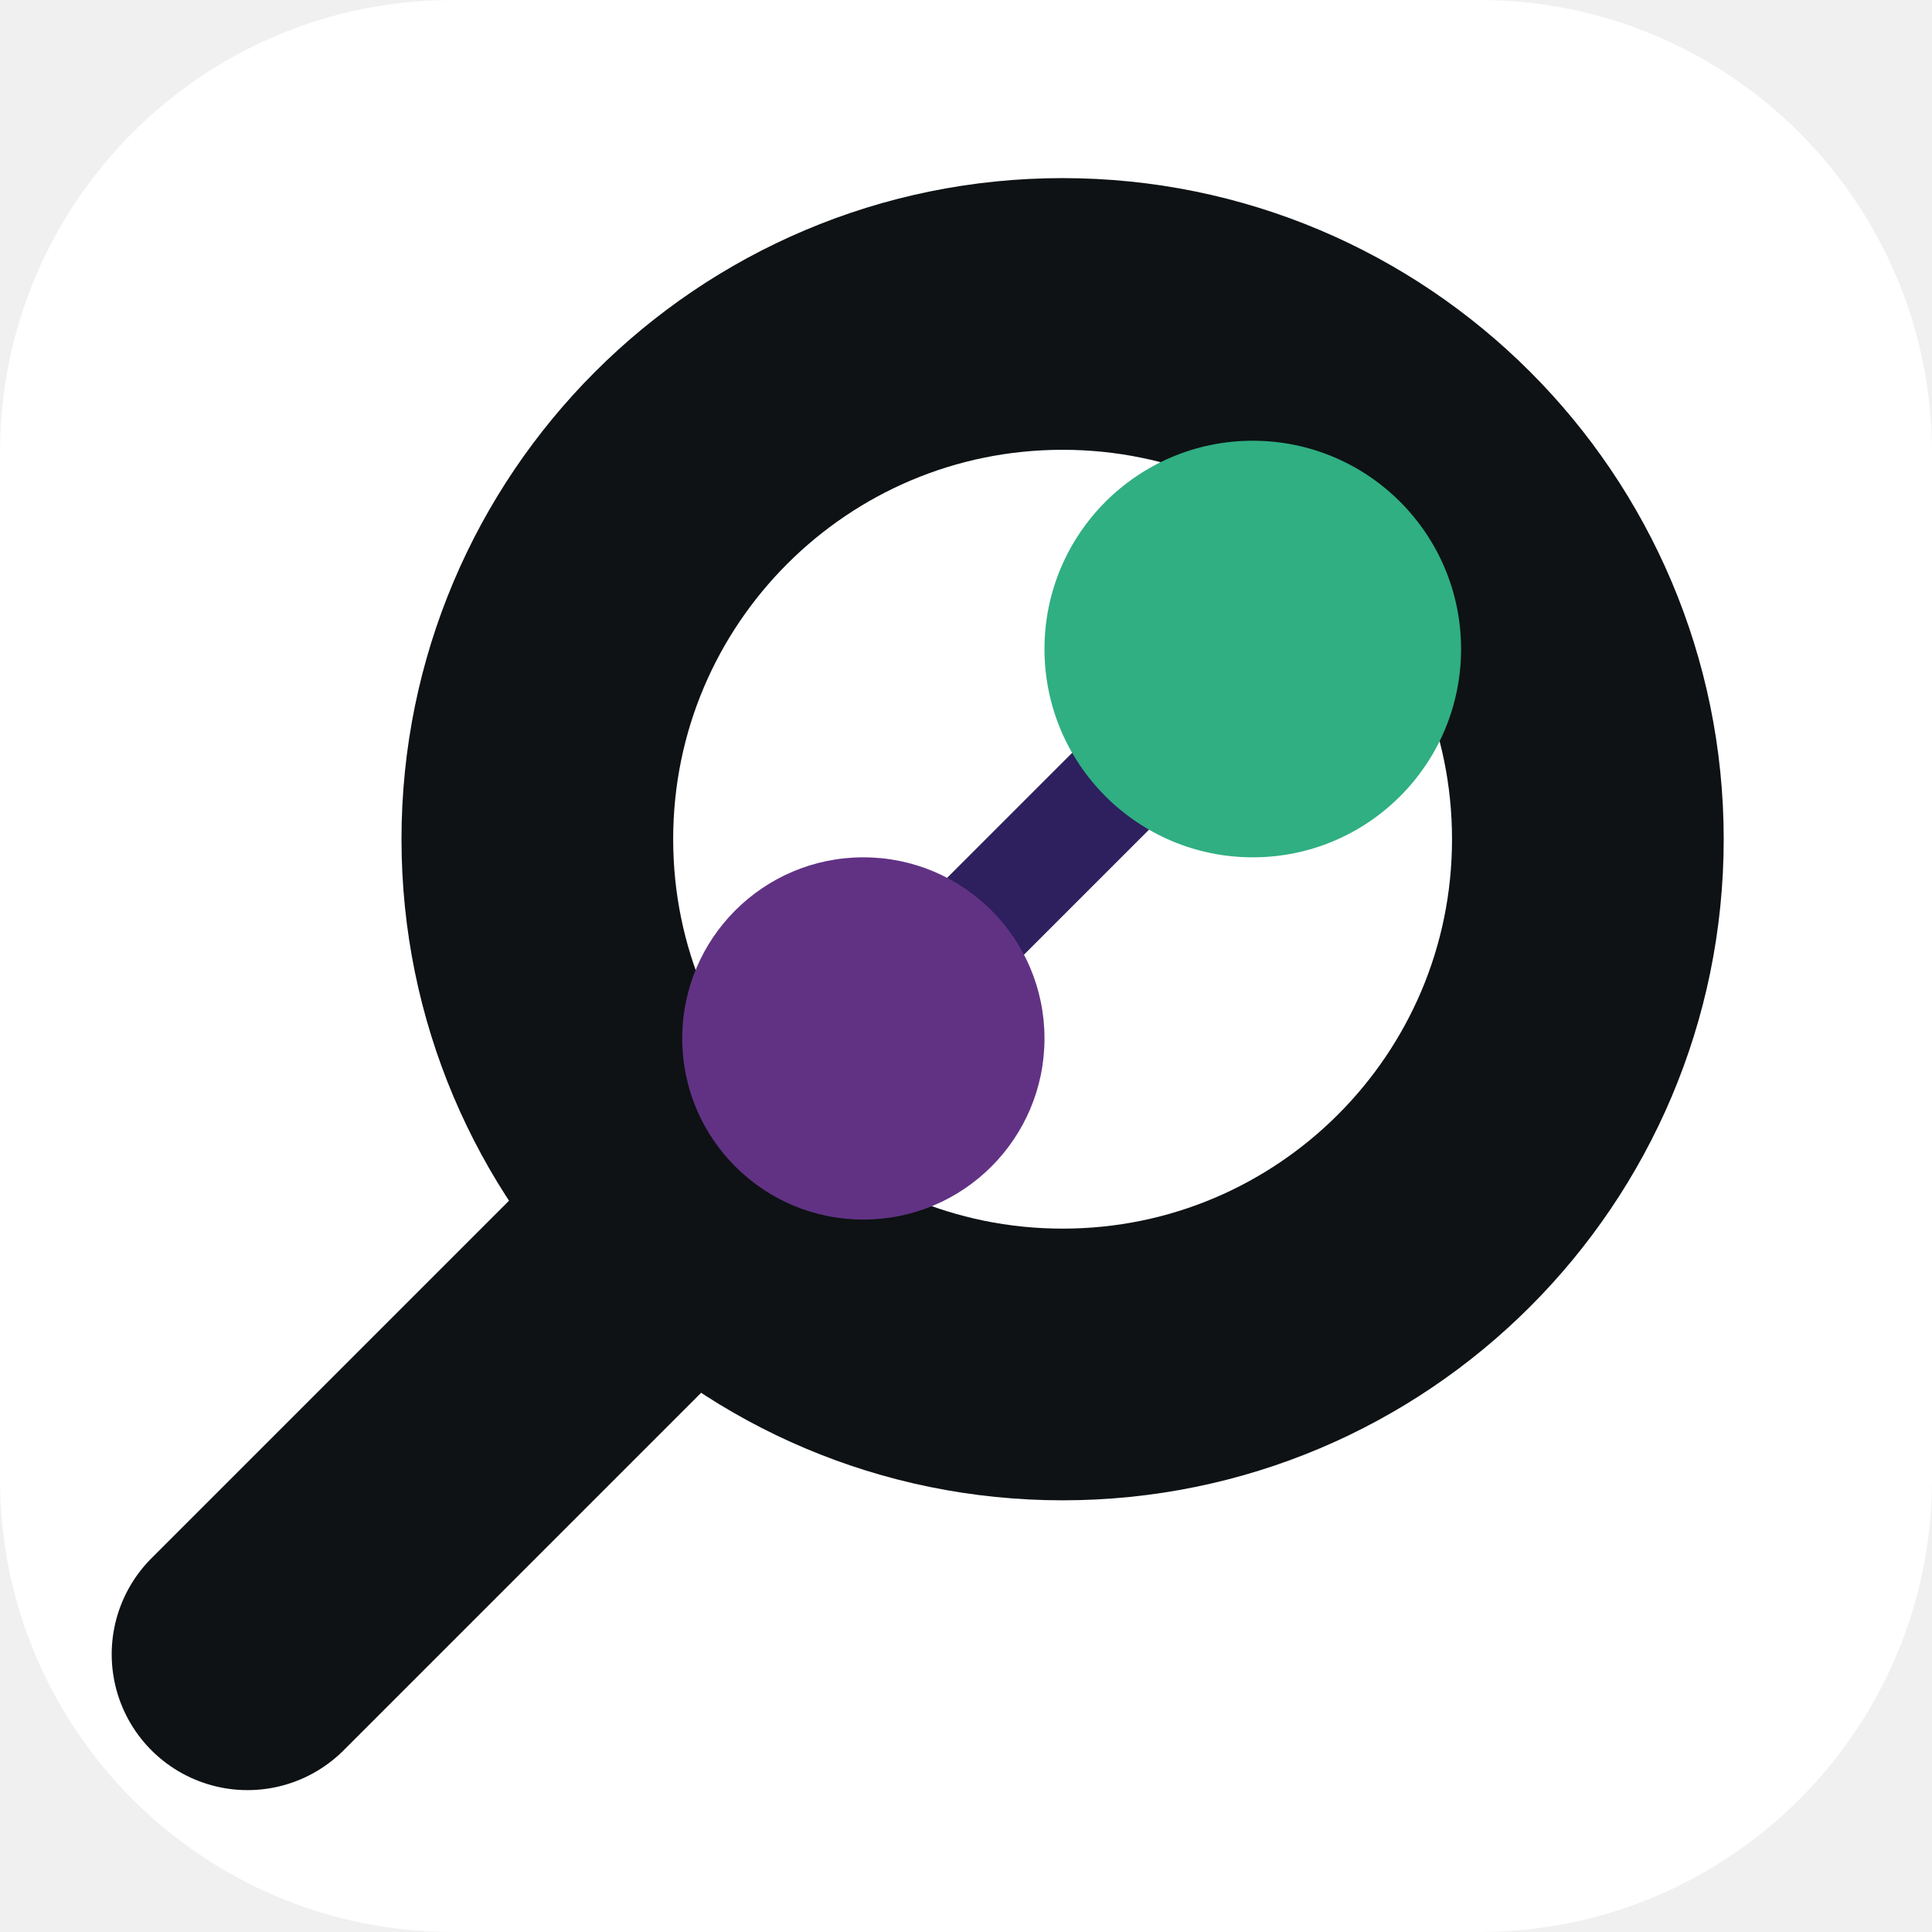
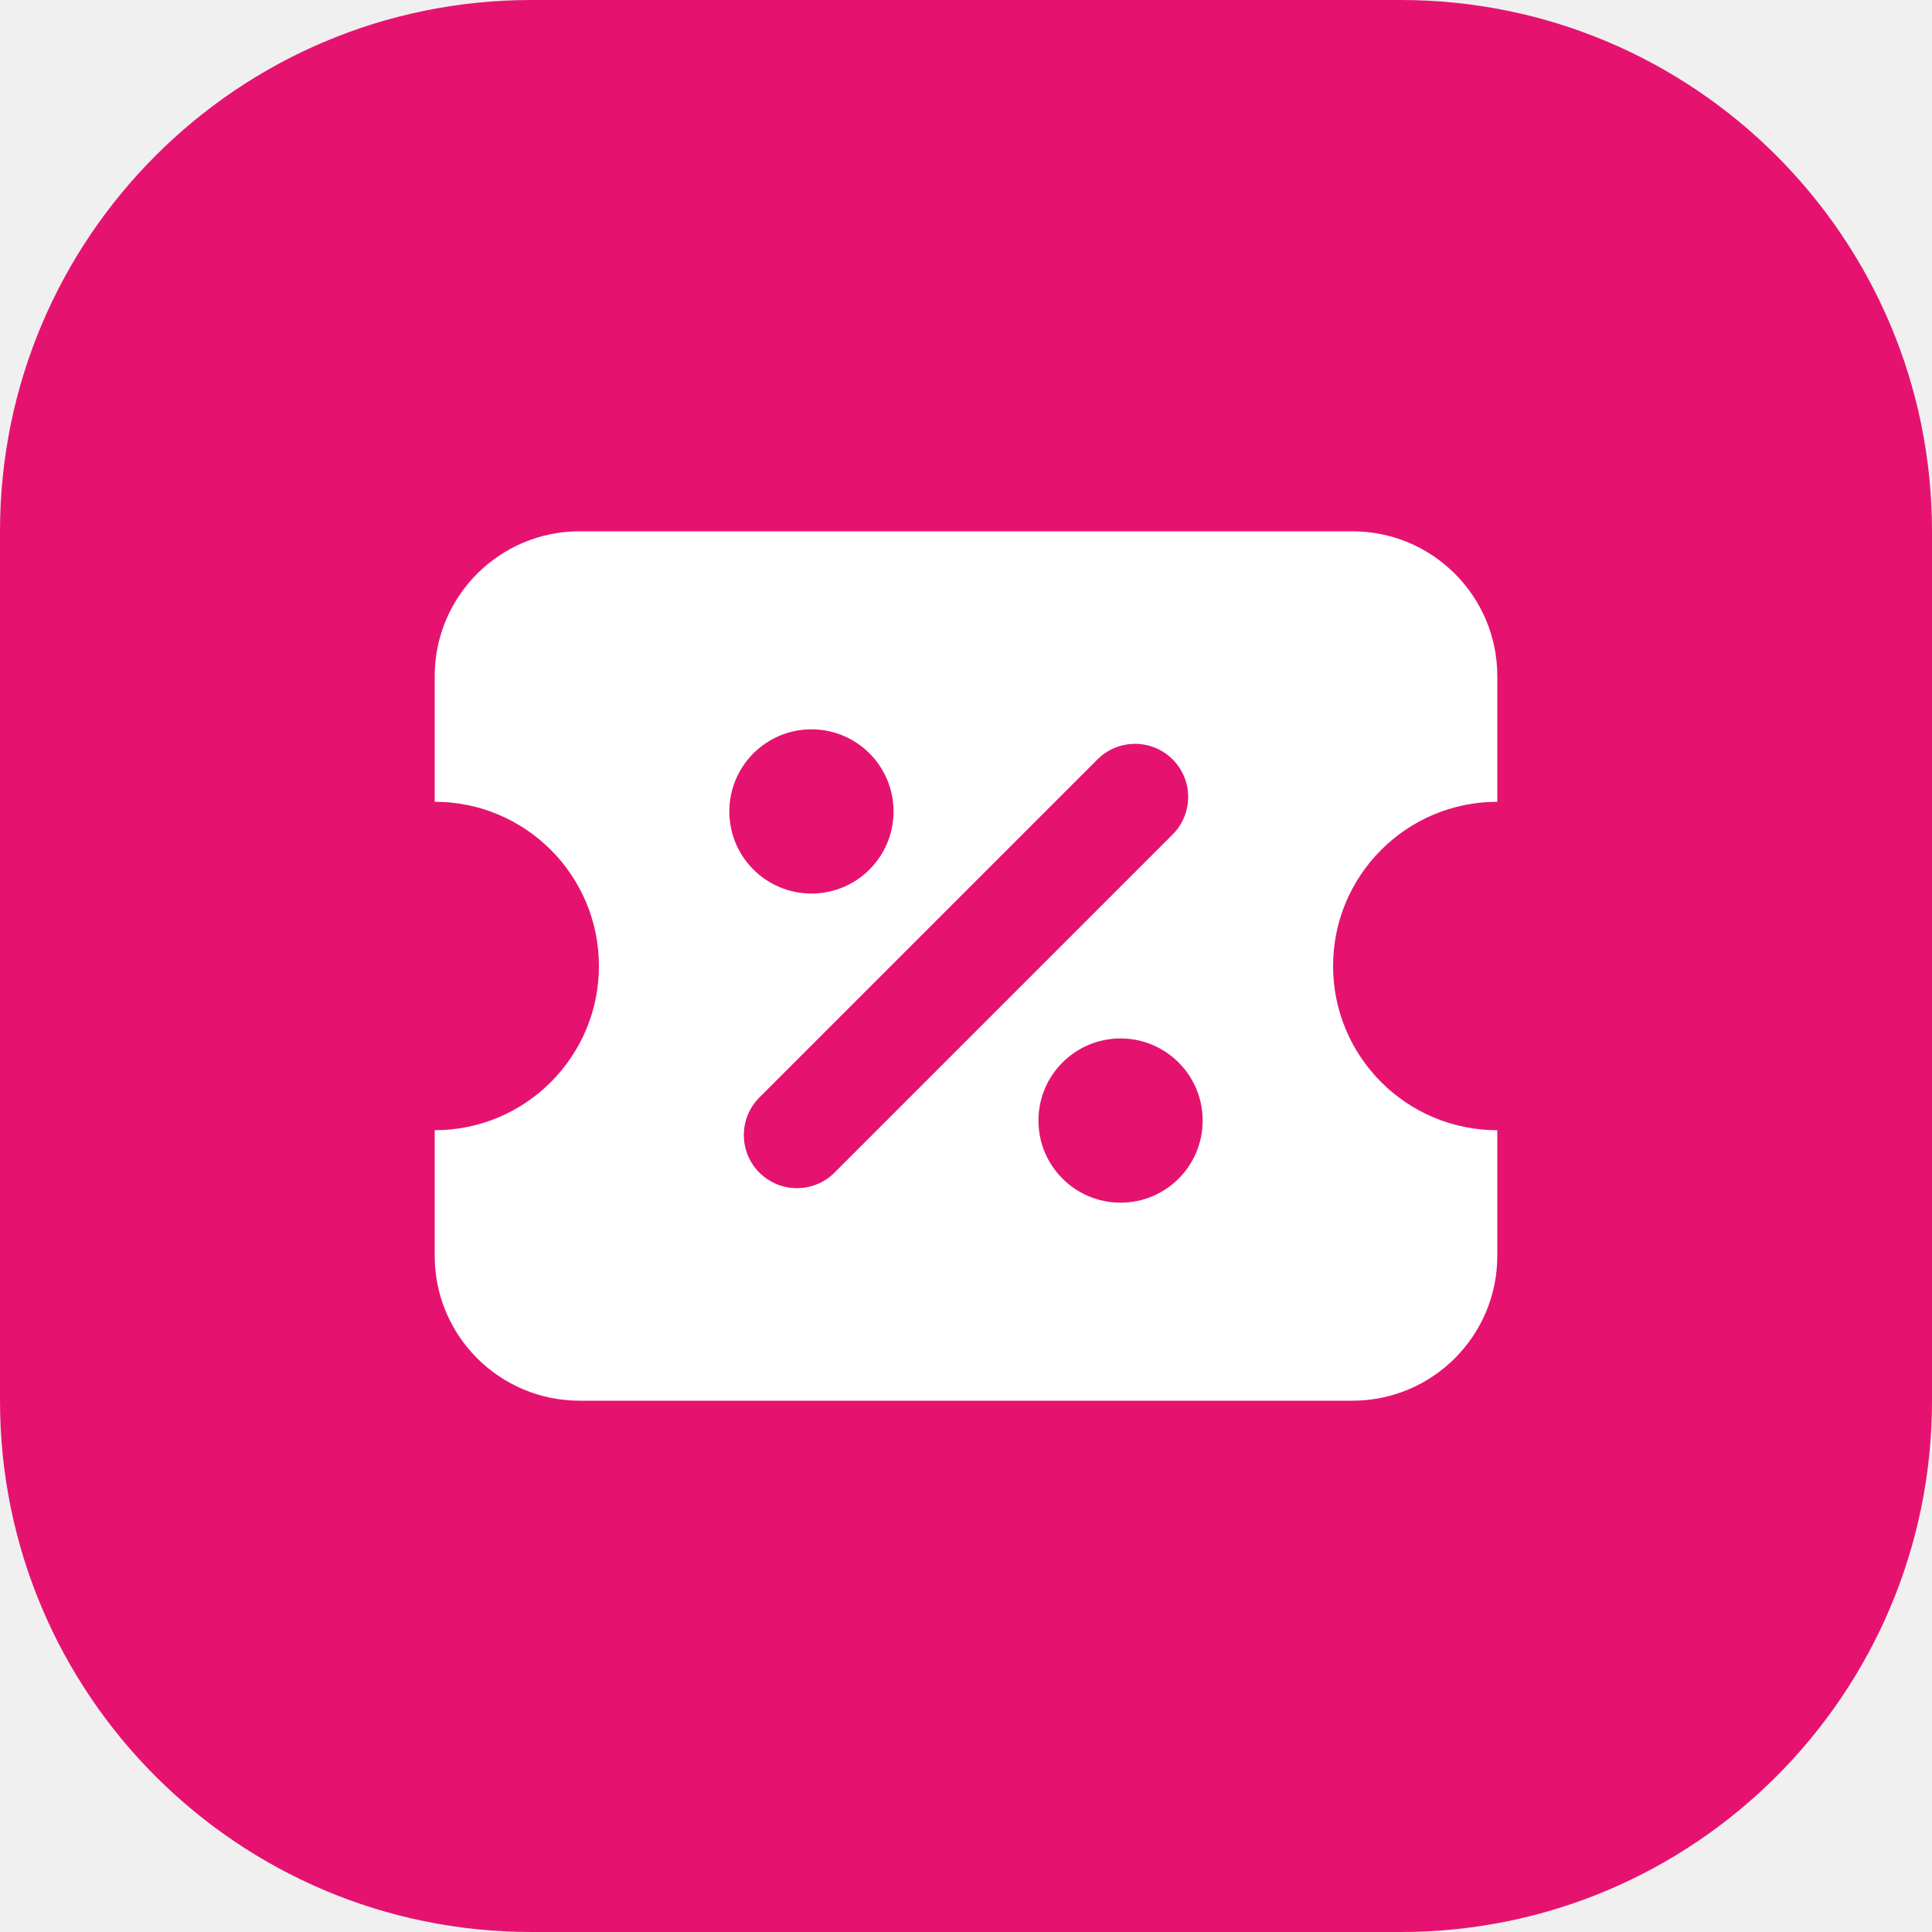
- <svg xmlns="http://www.w3.org/2000/svg" viewBox="0 0 64 64">
-   <rect width="64" height="64" rx="15" fill="#FFFFFF" />
-   <g transform="translate(1 2) scale(.6)">
-     <circle cx="57" cy="43" r="29" fill="none" stroke="#0E1214" stroke-width="15" />
-     <path d="M34 66 12 88" stroke="#0E1214" stroke-width="15" stroke-linecap="round" />
-     <path d="M46 54 67 33" stroke="#2E1F5E" stroke-width="6" />
-     <circle cx="46" cy="54" r="10" fill="#613284" />
-     <circle cx="67.5" cy="32.5" r="11.5" fill="#2FAF82" />
-   </g>
+ <svg xmlns="http://www.w3.org/2000/svg" viewBox="0 0 40 40">
+   <rect width="40" height="40" rx="11" fill="#E5136F" />
+   <path d="M9 14a3 3 0 0 1 3-3h16a3 3 0 0 1 3 3v2.6a3.4 3.4 0 0 0 0 6.8V26a3 3 0 0 1-3 3H12a3 3 0 0 1-3-3v-2.6a3.4 3.4 0 0 0 0-6.8z" fill="#fff" />
+   <path d="M16.5 23.5l7-7" stroke="#E5136F" stroke-width="2.2" stroke-linecap="round" />
+   <circle cx="16.8" cy="16.8" r="1.7" fill="#E5136F" />
+   <circle cx="23.2" cy="23.2" r="1.7" fill="#E5136F" />
</svg>
